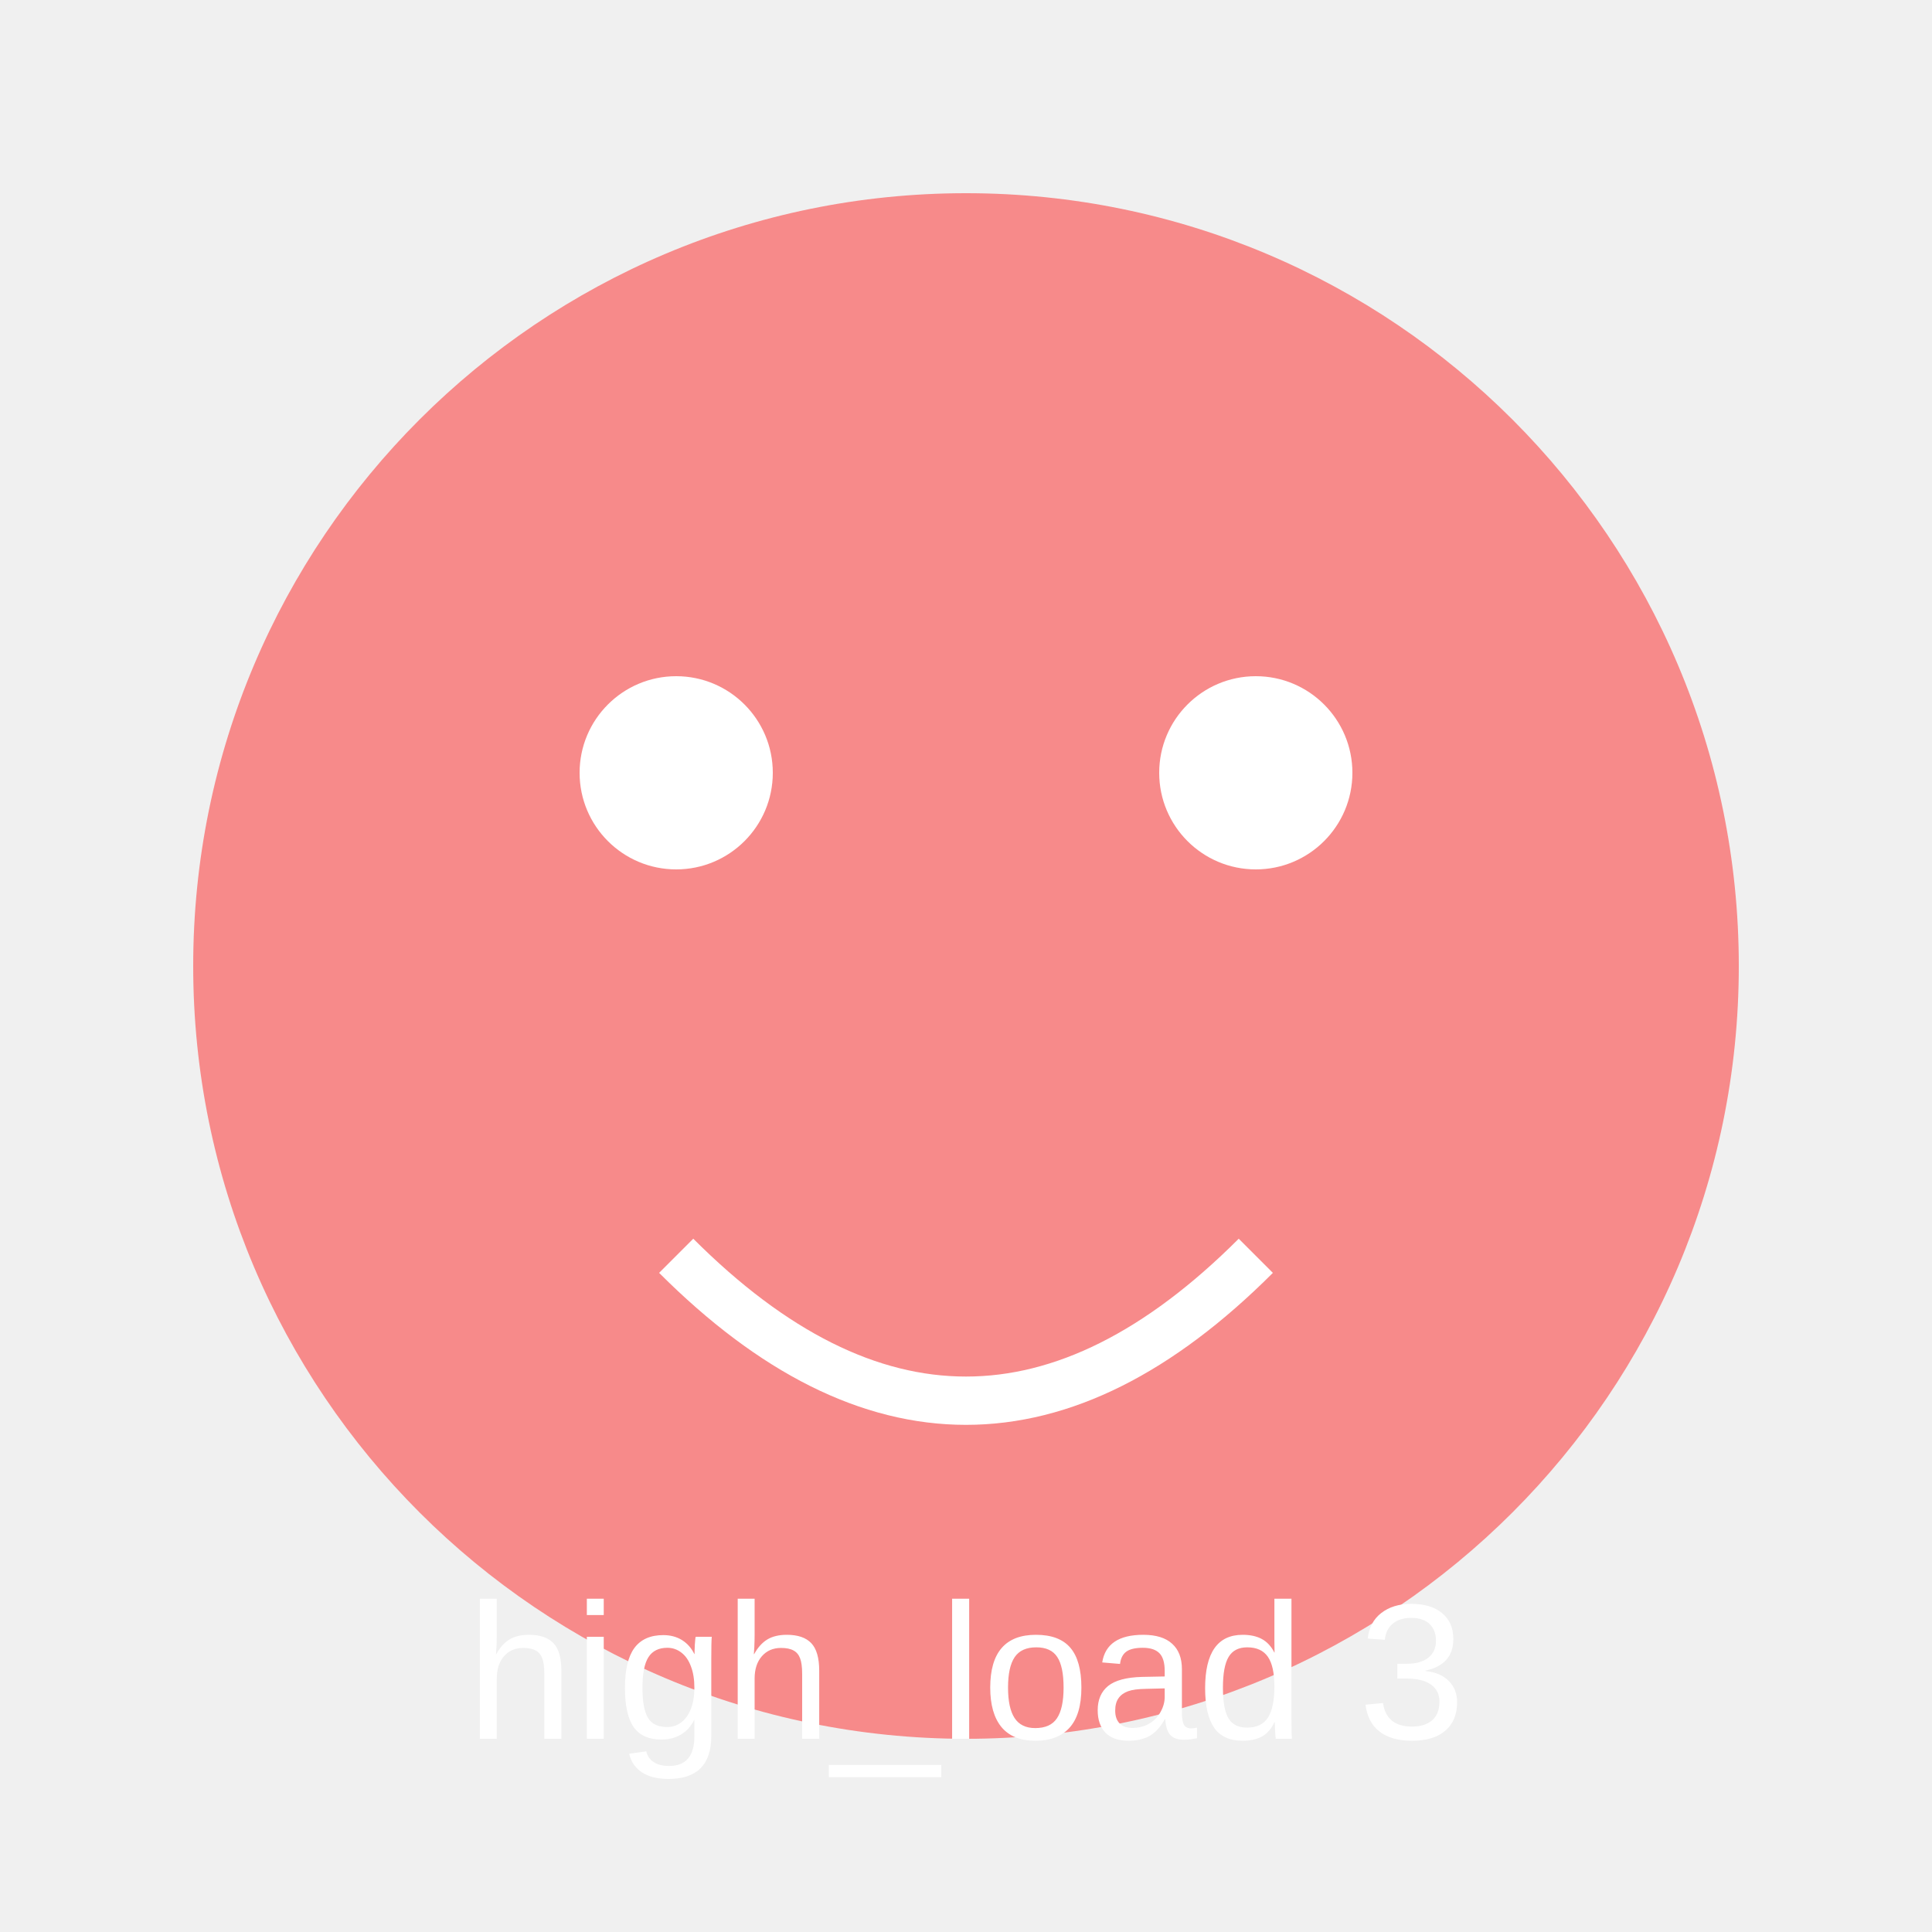
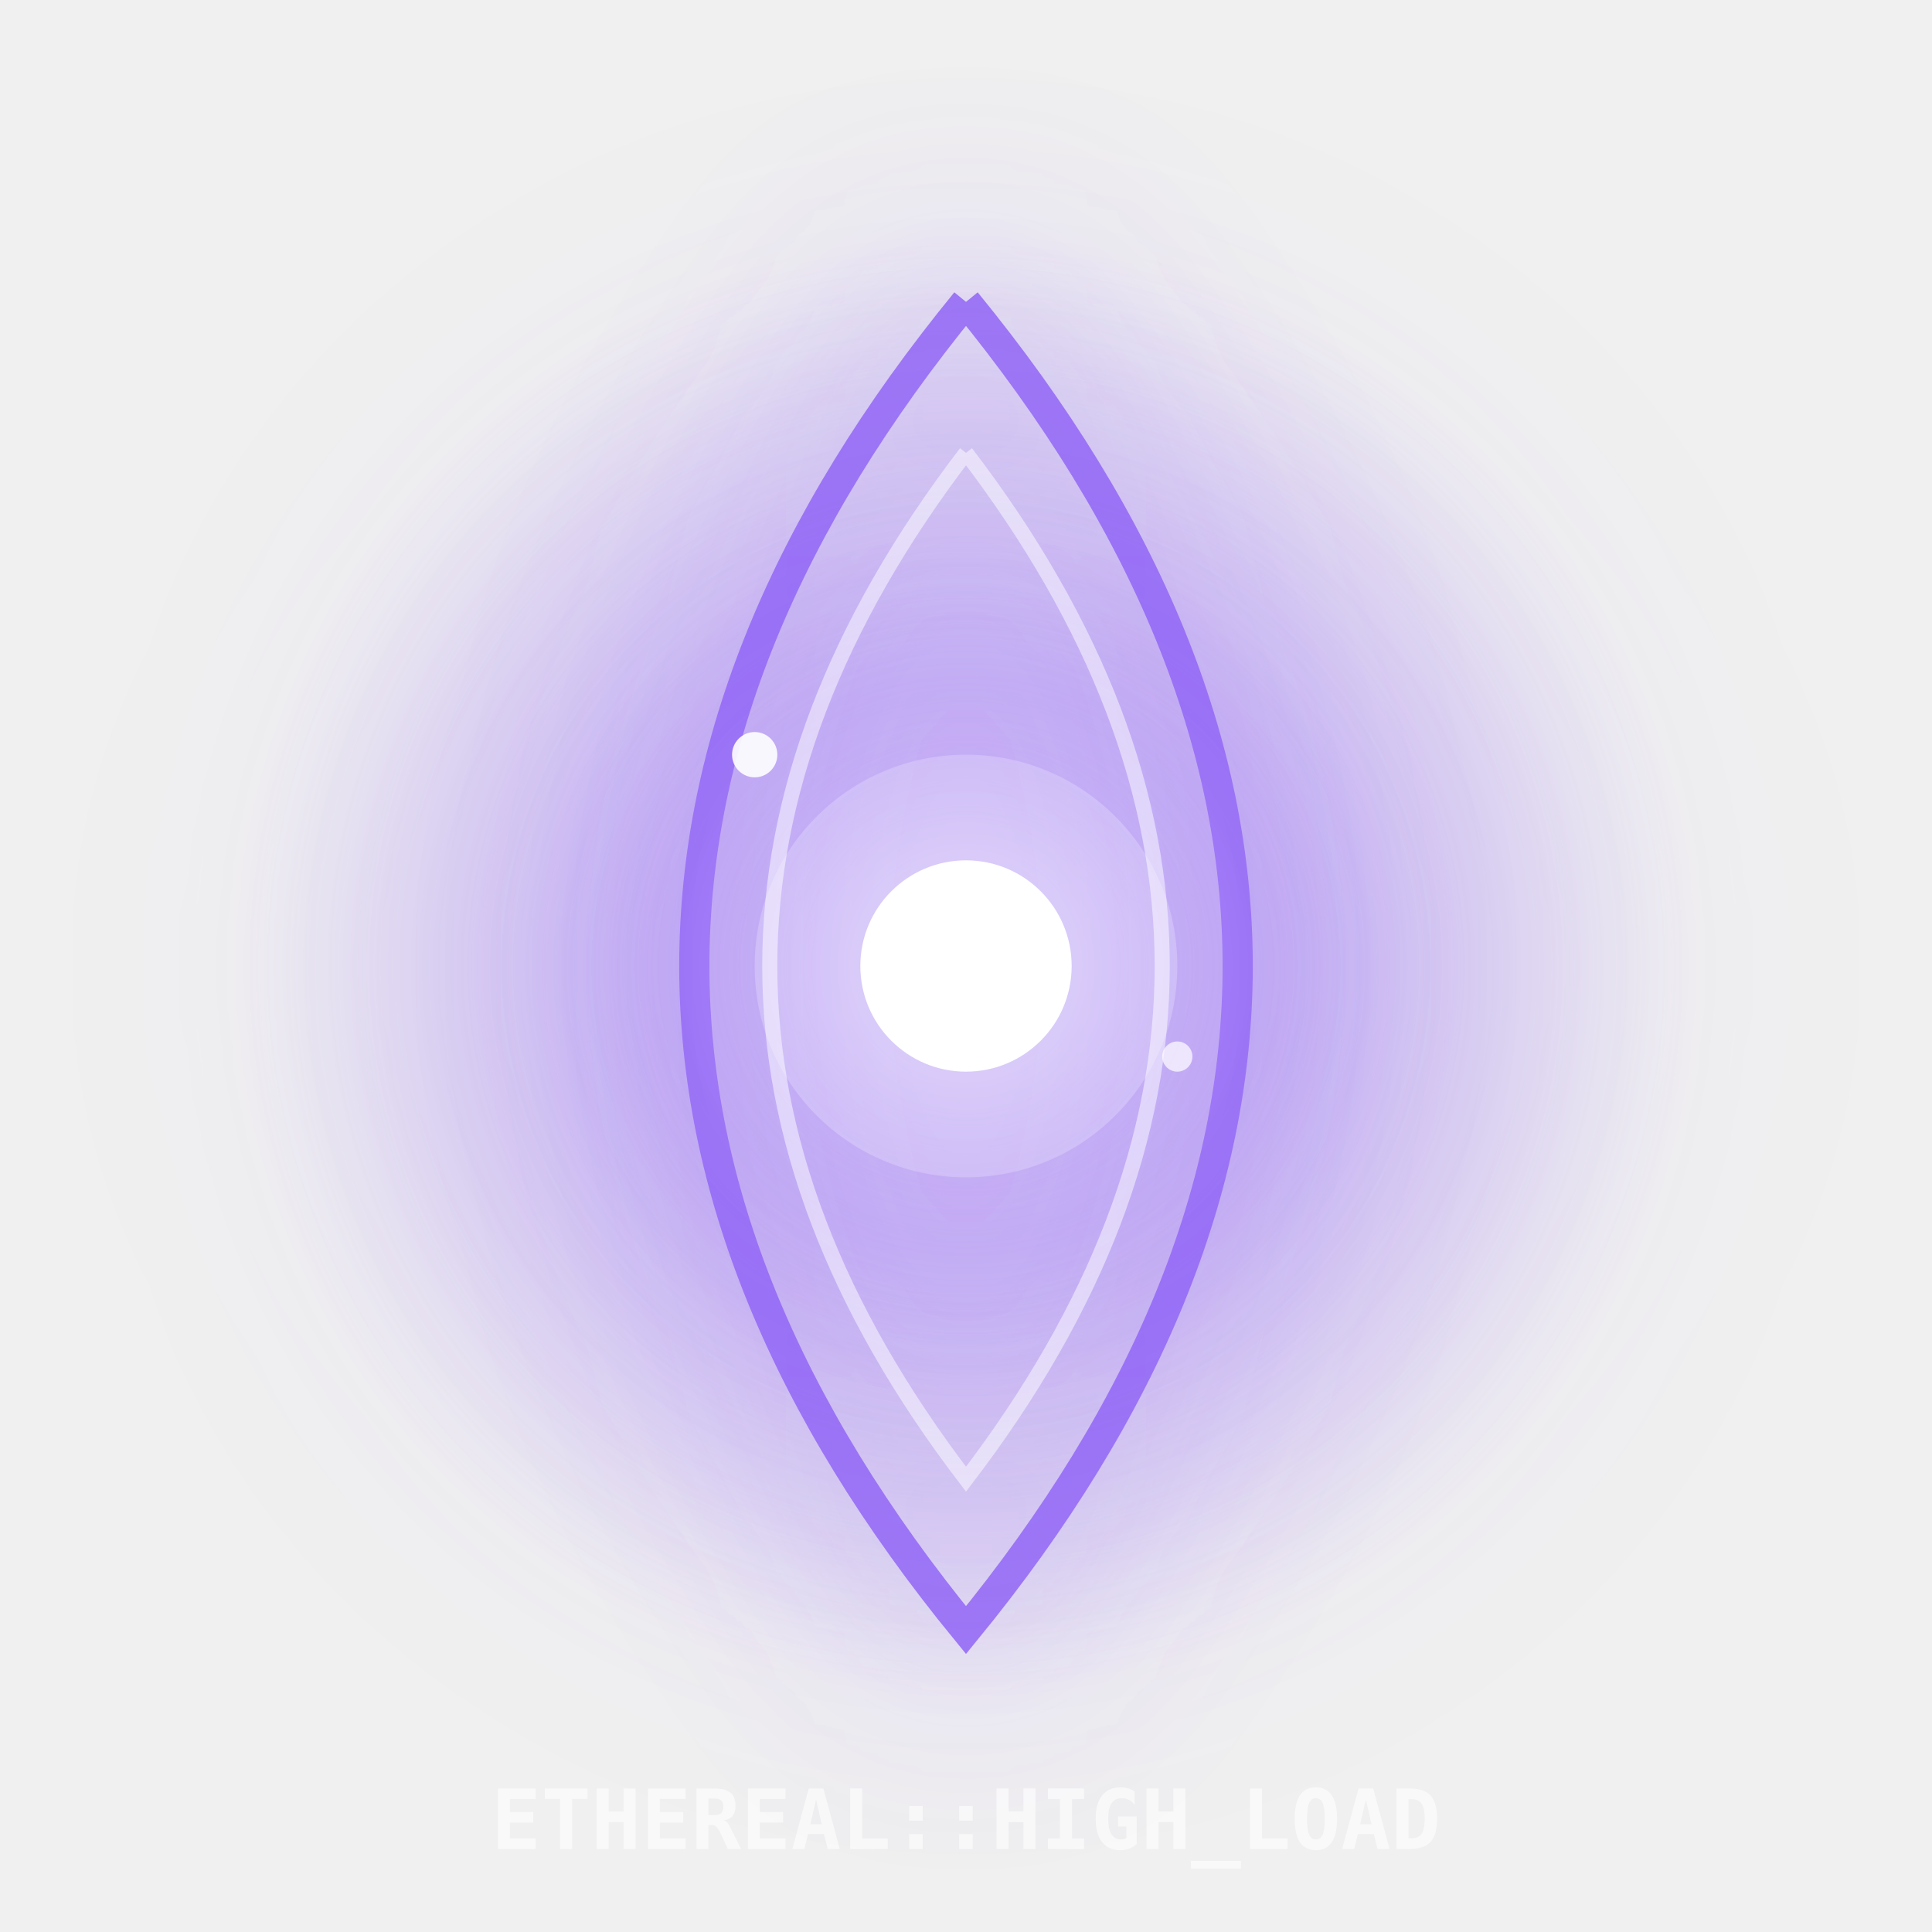
- <svg xmlns="http://www.w3.org/2000/svg" width="200" height="200">
-   <rect width="200" height="200" fill="transparent" />
-   <circle cx="100" cy="100" r="80" fill="#F87171" fill-opacity="0.8" />
-   <circle cx="70" cy="80" r="10" fill="white" />
-   <circle cx="130" cy="80" r="10" fill="white" />
-   <path d="M 70 130 Q 100 160 130 130" stroke="white" stroke-width="5" fill="none" />
-   <text x="50%" y="180" text-anchor="middle" fill="white" font-family="Arial" font-size="20">high_load 3</text>
+ <svg xmlns="http://www.w3.org/2000/svg" width="256" height="256" viewBox="0 0 256 256">
+   <defs>
+     <filter id="glow" x="-100%" y="-100%" width="300%" height="300%">
+       <feGaussianBlur stdDeviation="15" result="blur" />
+       <feComposite in="SourceGraphic" in2="blur" operator="over" />
+     </filter>
+     <radialGradient id="coreGrad-high_load-3" cx="50%" cy="50%" r="50%">
+       <stop offset="0%" stop-color="#8B5CF6" stop-opacity="1" />
+       <stop offset="30%" stop-color="#8B5CF6" stop-opacity="0.7" />
+       <stop offset="60%" stop-color="#8B5CF6" stop-opacity="0.3" />
+       <stop offset="100%" stop-color="#8B5CF6" stop-opacity="0" />
+     </radialGradient>
+   </defs>
+   <circle cx="128" cy="128" r="95" fill="url(#coreGrad-high_load-3)" opacity="0.6" filter="url(#glow)">
+     <animate attributeName="r" values="85;105;85" dur="3s" repeatCount="indefinite" />
+     <animate attributeName="opacity" values="0.4;0.7;0.4" dur="3s" repeatCount="indefinite" />
+   </circle>
+   <path d="M128 40 Q200 128 128 216 Q56 128 128 40" fill="none" stroke="#8B5CF6" stroke-width="4" stroke-opacity="0.8" filter="url(#glow)">
+     <animate attributeName="d" values="M128 40 Q200 128 128 216 Q56 128 128 40;                      M128 20 Q260 128 128 236 Q-4 128 128 20;                      M128 40 Q200 128 128 216 Q56 128 128 40" dur="4s" repeatCount="indefinite" />
+   </path>
+   <path d="M128 60 Q180 128 128 196 Q76 128 128 60" fill="none" stroke="white" stroke-width="2" stroke-opacity="0.5" filter="url(#glow)">
+     <animate attributeName="d" values="M128 60 Q180 128 128 196 Q76 128 128 60;                      M128 40 Q220 128 128 216 Q36 128 128 40;                      M128 60 Q180 128 128 196 Q76 128 128 60" dur="6s" repeatCount="indefinite" />
+   </path>
+   <g filter="url(#glow)">
+     <circle cx="128" cy="128" r="28" fill="white" opacity="0.2" />
+     <circle cx="128" cy="128" r="14" fill="white" opacity="1">
+       <animate attributeName="opacity" values="0.7;1;0.7" dur="1s" repeatCount="indefinite" />
+       <animate attributeName="r" values="12;16;12" dur="1s" repeatCount="indefinite" />
+     </circle>
+   </g>
+   <circle cx="100" cy="100" r="3" fill="white" opacity="0.9">
+     <animate attributeName="cy" values="100;70;100" dur="2s" repeatCount="indefinite" />
+   </circle>
+   <circle cx="156" cy="140" r="2" fill="white" opacity="0.7">
+     <animate attributeName="cy" values="140;170;140" dur="3s" repeatCount="indefinite" />
+   </circle>
+   <text x="128" y="245" text-anchor="middle" fill="white" font-family="monospace" font-size="11" font-weight="bold" opacity="0.6">
+     ETHEREAL::HIGH_LOAD
+   </text>
</svg>
